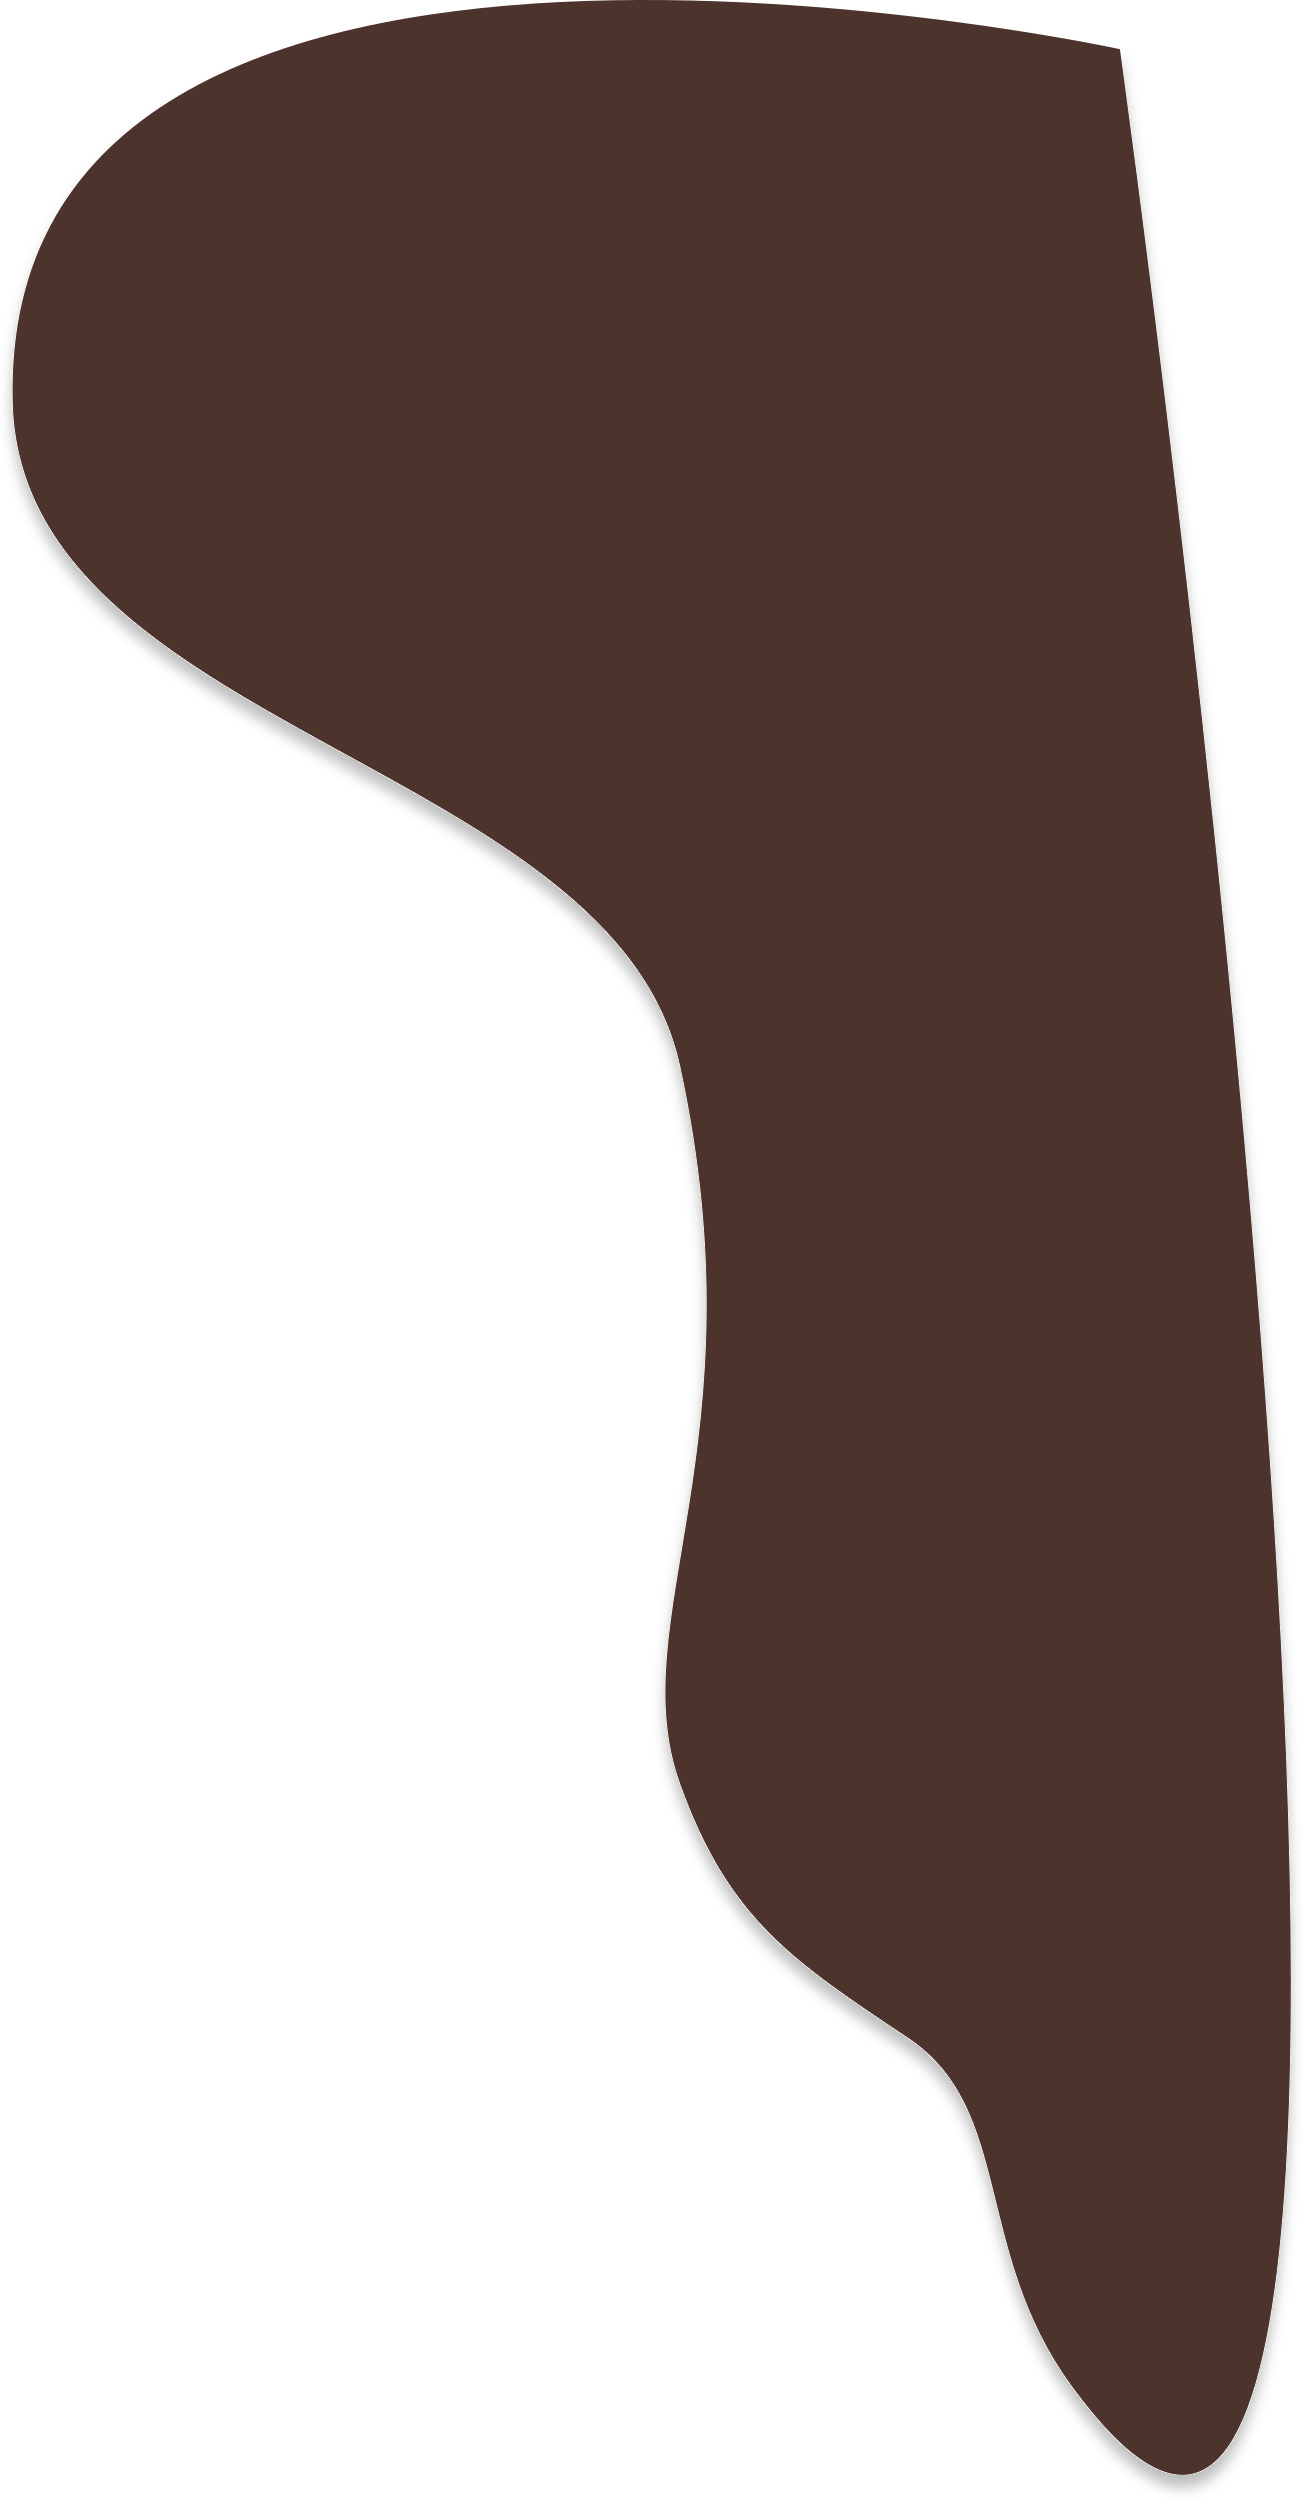
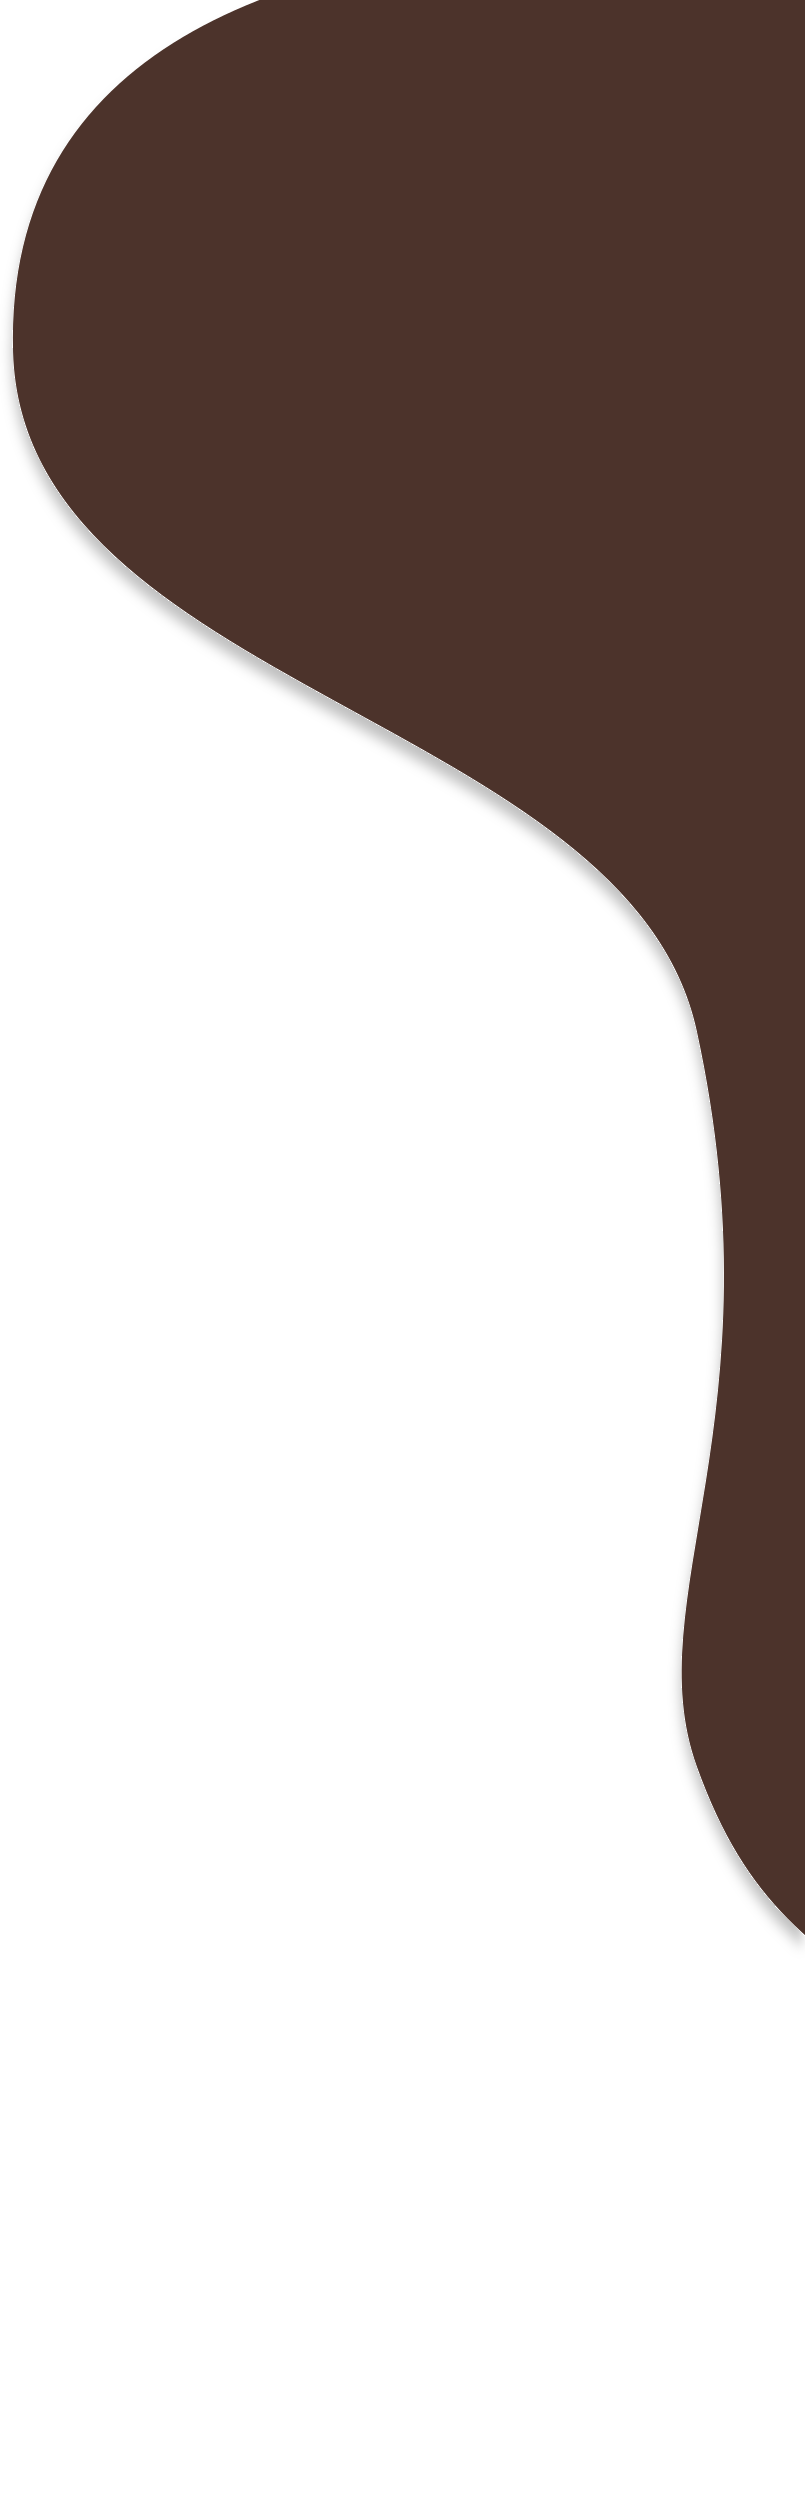
- <svg xmlns="http://www.w3.org/2000/svg" width="415" height="796" viewBox="0 0 415 796" fill="none">
+ <svg xmlns="http://www.w3.org/2000/svg" width="250" height="777" viewBox="0 0 250 777" fill="none">
  <g filter="url(#filter0_d_3172_178)">
-     <path d="M4.058 128.389C-1.234 -61.942 356.58 15.654 356.58 15.654C356.58 15.654 488.784 962.45 341.078 759.475C309.816 716.516 322.891 671.352 289.075 648.797C252.352 624.303 232.029 611.024 216.571 568C197.849 515.892 242.753 460.373 216.571 339.484C195.486 242.131 6.958 232.706 4.058 128.389Z" fill="#4C332B" />
+     <path d="M4.058 109.389C-1.234 -80.942 356.58 -3.346 356.58 -3.346C356.58 -3.346 488.784 943.45 341.078 740.475C309.816 697.516 322.891 652.352 289.075 629.797C252.352 605.303 232.029 592.024 216.571 549C197.849 496.892 242.753 441.373 216.571 320.484C195.486 223.131 6.958 213.706 4.058 109.389Z" fill="#4C332B" />
  </g>
  <defs>
-     <filter id="filter0_d_3172_178" x="0" y="0" width="415" height="796" filterUnits="userSpaceOnUse" color-interpolation-filters="sRGB">
+     <filter id="filter0_d_3172_178" x="0" y="-19" width="415" height="796" filterUnits="userSpaceOnUse" color-interpolation-filters="sRGB">
      <feFlood flood-opacity="0" result="BackgroundImageFix" />
      <feColorMatrix in="SourceAlpha" type="matrix" values="0 0 0 0 0 0 0 0 0 0 0 0 0 0 0 0 0 0 127 0" result="hardAlpha" />
      <feOffset dy="4" />
      <feGaussianBlur stdDeviation="2" />
      <feComposite in2="hardAlpha" operator="out" />
      <feColorMatrix type="matrix" values="0 0 0 0 0 0 0 0 0 0 0 0 0 0 0 0 0 0 0.25 0" />
      <feBlend mode="normal" in2="BackgroundImageFix" result="effect1_dropShadow_3172_178" />
      <feBlend mode="normal" in="SourceGraphic" in2="effect1_dropShadow_3172_178" result="shape" />
    </filter>
  </defs>
</svg>
